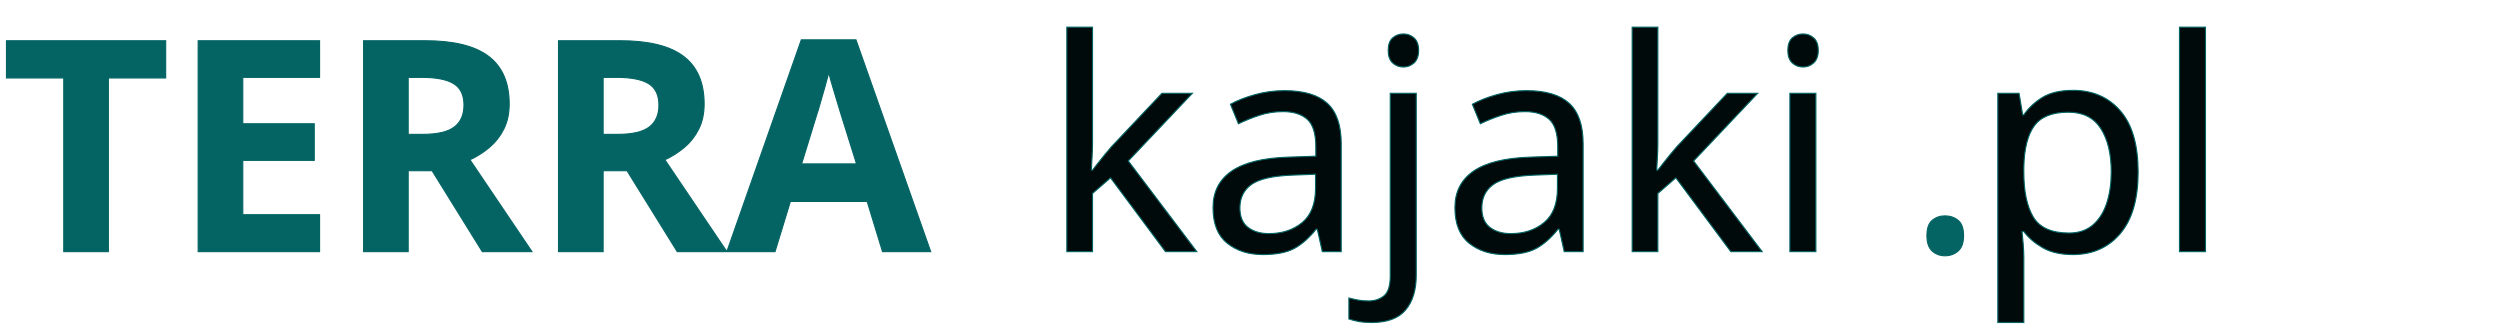
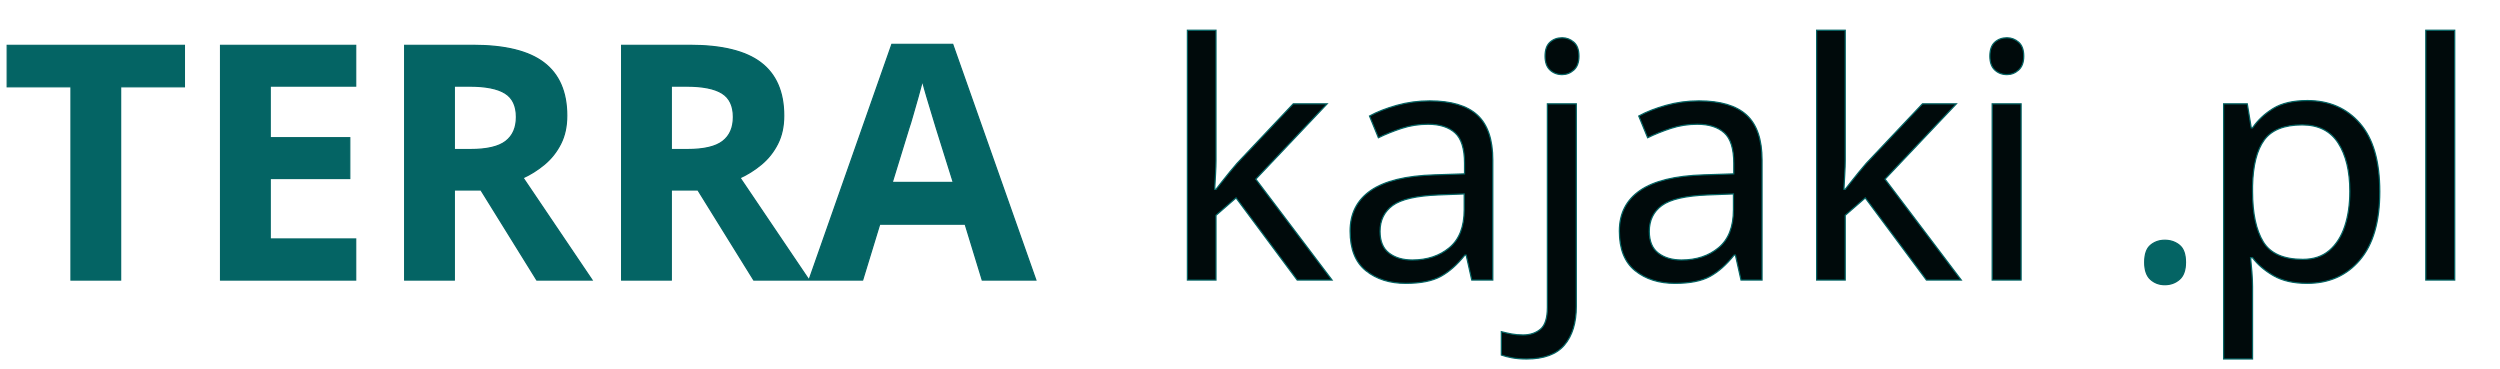
- <svg xmlns="http://www.w3.org/2000/svg" viewBox="0 0 2226.03 294.51">
+ <svg xmlns="http://www.w3.org/2000/svg" viewBox="0 0 2000 294.51">
  <defs>
    <style>.a{font-size:263px;fill:#046464;stroke:#046464;stroke-miterlimit:10;font-family:Montserrat-Bold, Montserrat;font-weight:600;}.b{fill:#000a0b;font-family:Montserrat-Regular, Montserrat;font-weight:400;}.c{font-family:Montserrat-Medium, Montserrat;font-weight:500;}</style>
  </defs>
  <text class="a" transform="translate(0.5 224.05)">TERRA<tspan class="b" x="927.06" y="0">kajaki</tspan>
    <tspan class="c" x="1696.33" y="0">.</tspan>
    <tspan class="b" x="1756.03" y="0">pl</tspan>
  </text>
</svg>
